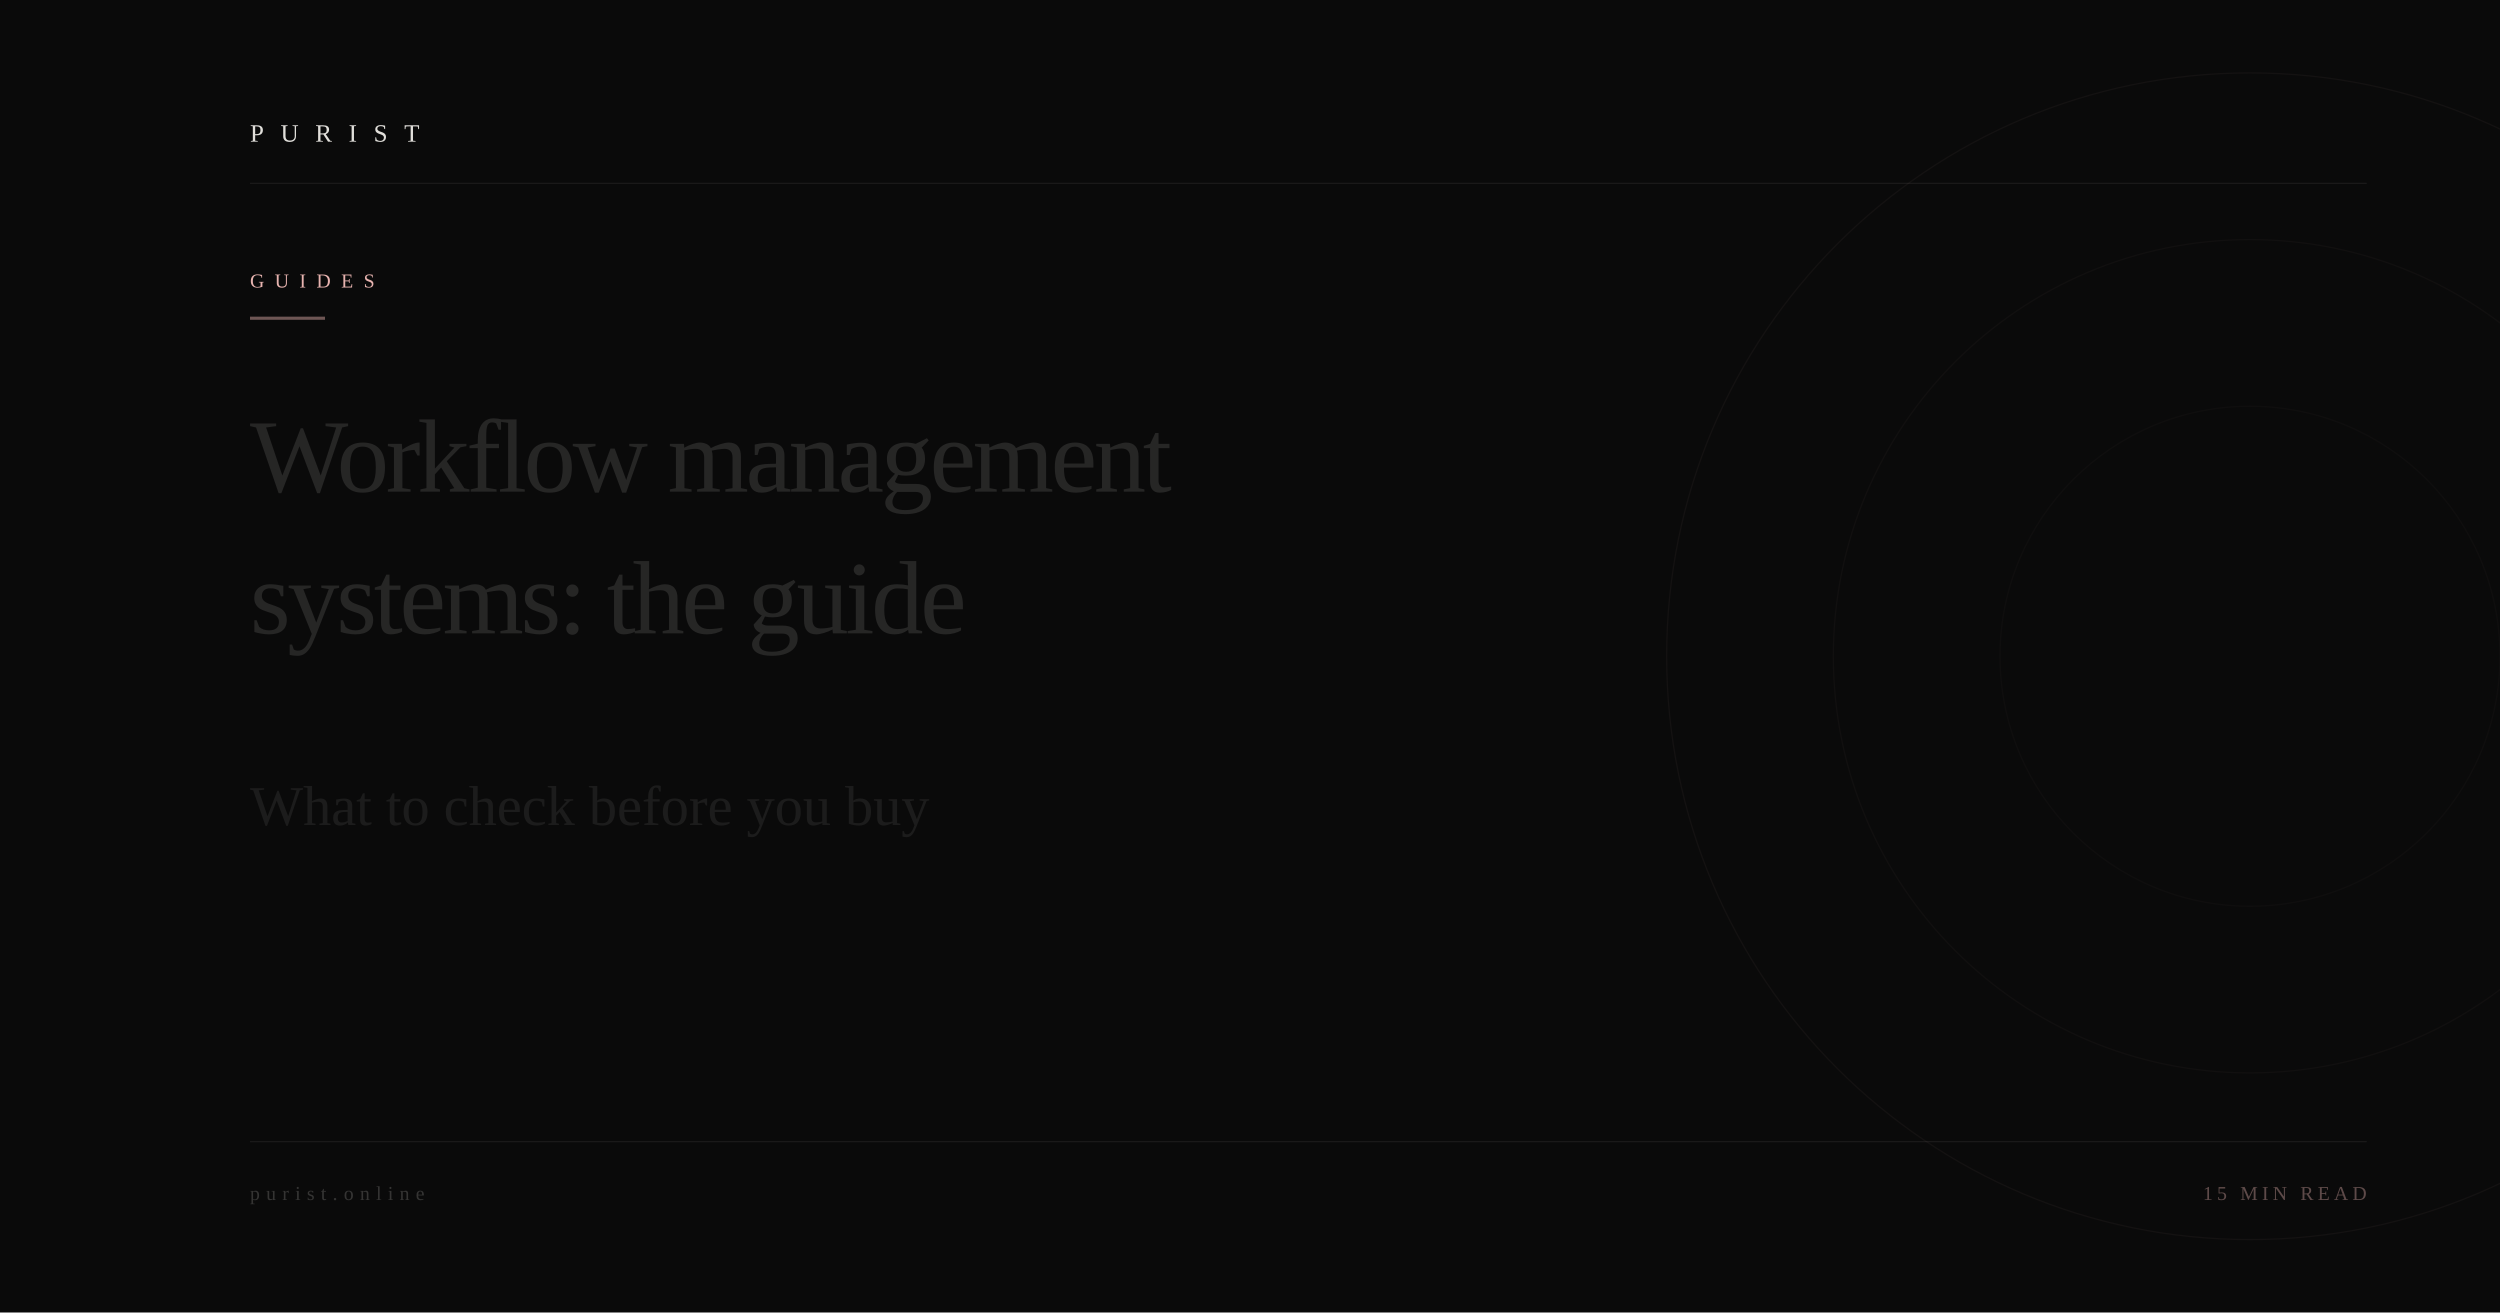
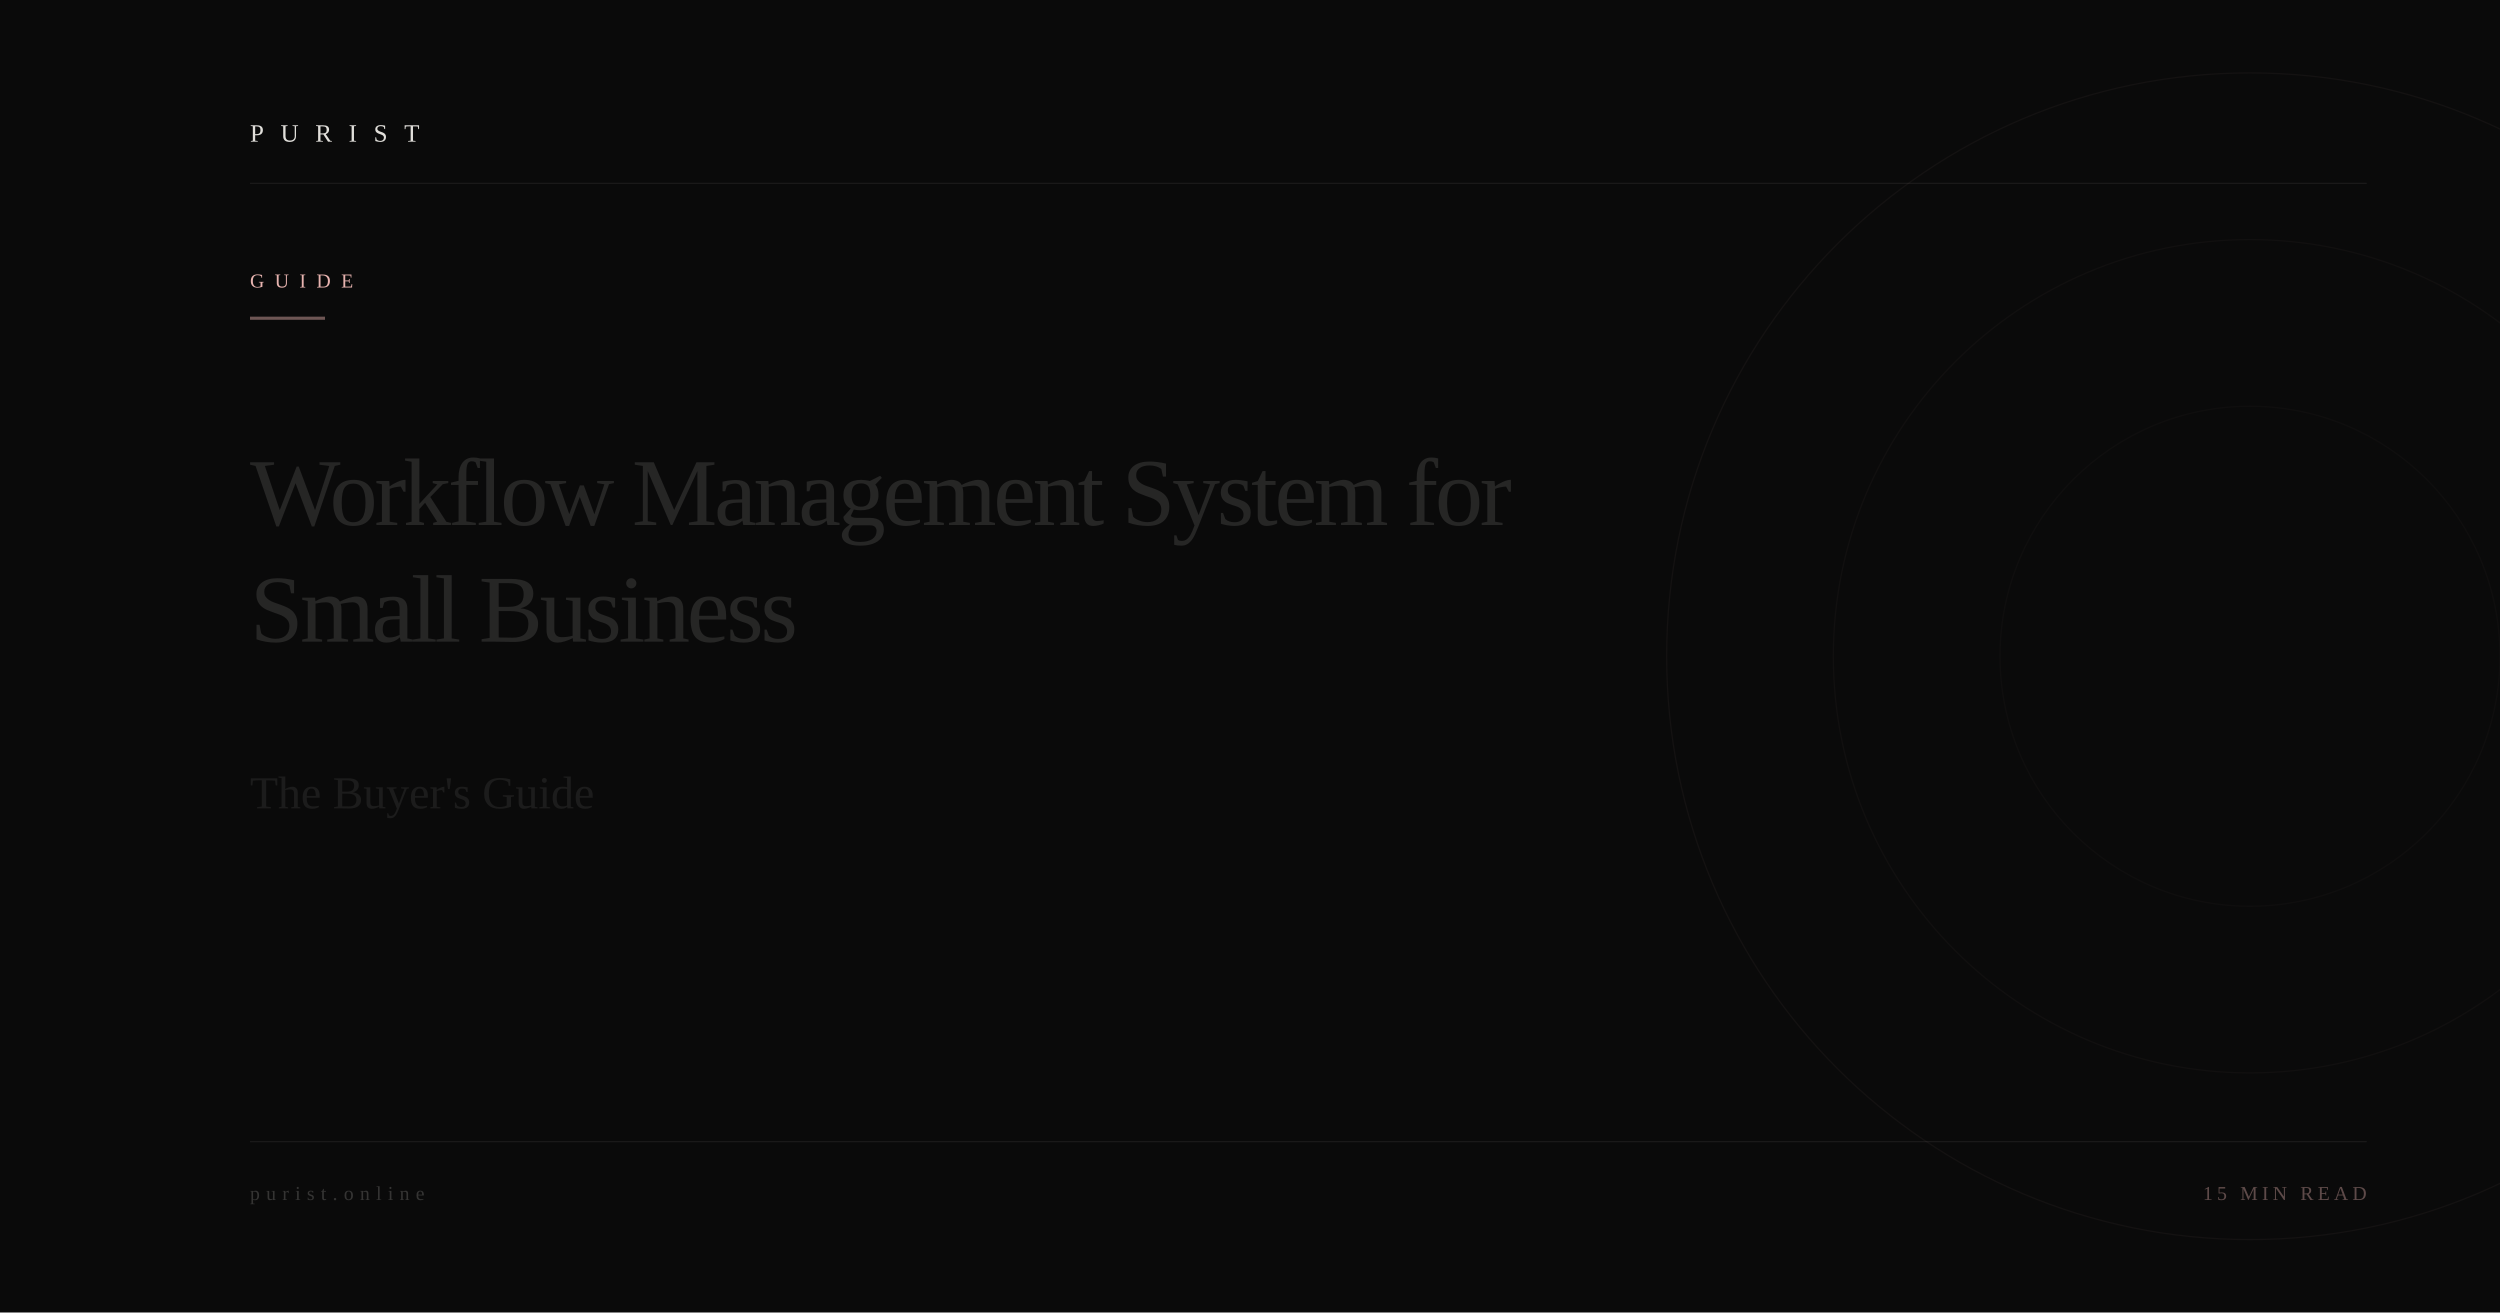
<svg xmlns="http://www.w3.org/2000/svg" viewBox="0 0 1200 630" width="1200" height="630">
  <rect width="1200" height="630" fill="#0A0A0A" />
  <circle cx="1080" cy="315" r="280" stroke="#E8B4B0" stroke-width="0.6" fill="none" opacity="0.045" />
  <circle cx="1080" cy="315" r="200" stroke="#E8B4B0" stroke-width="0.6" fill="none" opacity="0.035" />
  <circle cx="1080" cy="315" r="120" stroke="#E8B4B0" stroke-width="0.6" fill="none" opacity="0.025" />
  <line x1="120" y1="88" x2="1136" y2="88" stroke="#F8F6F1" stroke-width="0.5" opacity="0.08" />
  <text x="120" y="68" font-family="Georgia,'Times New Roman',serif" font-size="12" font-weight="400" fill="#F8F6F1" letter-spacing="8" opacity="0.9">PURIST</text>
-   <text x="120" y="138" font-family="Georgia,'Times New Roman',serif" font-size="9.5" font-weight="400" fill="#E8B4B0" letter-spacing="5">GUIDES</text>
+   <text x="120" y="138" font-family="Georgia,'Times New Roman',serif" font-size="9.5" font-weight="400" fill="#E8B4B0" letter-spacing="5">GUIDE</text>
  <rect x="120" y="152" width="36" height="1.5" fill="#E8B4B0" opacity="0.45" />
-   <text x="120" y="236" font-family="Georgia,'Times New Roman',serif" font-size="50" font-weight="400" fill="#F8F6F1" opacity="0.12" letter-spacing="-1.5" xml:space="preserve">Workflow management</text>
-   <text x="120" y="304" font-family="Georgia,'Times New Roman',serif" font-size="50" font-weight="400" fill="#F8F6F1" opacity="0.12" letter-spacing="-1.5" xml:space="preserve">systems: the guide</text>
-   <text x="120" y="396" font-family="Georgia,'Times New Roman',serif" font-size="27" font-weight="400" fill="#F8F6F1" opacity="0.08" letter-spacing="0" xml:space="preserve">What to check before you buy</text>
+   <text x="120" y="252" font-family="Georgia,'Times New Roman',serif" font-size="46" font-weight="400" fill="#F8F6F1" opacity="0.12" letter-spacing="-1.5" xml:space="preserve">Workflow Management System for</text>
+   <text x="120" y="308" font-family="Georgia,'Times New Roman',serif" font-size="46" font-weight="400" fill="#F8F6F1" opacity="0.12" letter-spacing="-1.5" xml:space="preserve">Small Business</text>
+   <text x="120" y="388" font-family="Georgia,'Times New Roman',serif" font-size="22" font-weight="400" fill="#F8F6F1" opacity="0.08" letter-spacing="0" xml:space="preserve">The Buyer's Guide</text>
  <line x1="120" y1="548" x2="1136" y2="548" stroke="#F8F6F1" stroke-width="0.5" opacity="0.08" />
  <text x="120" y="576" font-family="Georgia,'Times New Roman',serif" font-size="9.5" fill="#F8F6F1" letter-spacing="3" opacity="0.18">purist.online</text>
  <text x="1136" y="576" font-family="Georgia,'Times New Roman',serif" font-size="9.5" fill="#E8B4B0" letter-spacing="2" opacity="0.38" text-anchor="end">15 MIN READ</text>
</svg>
